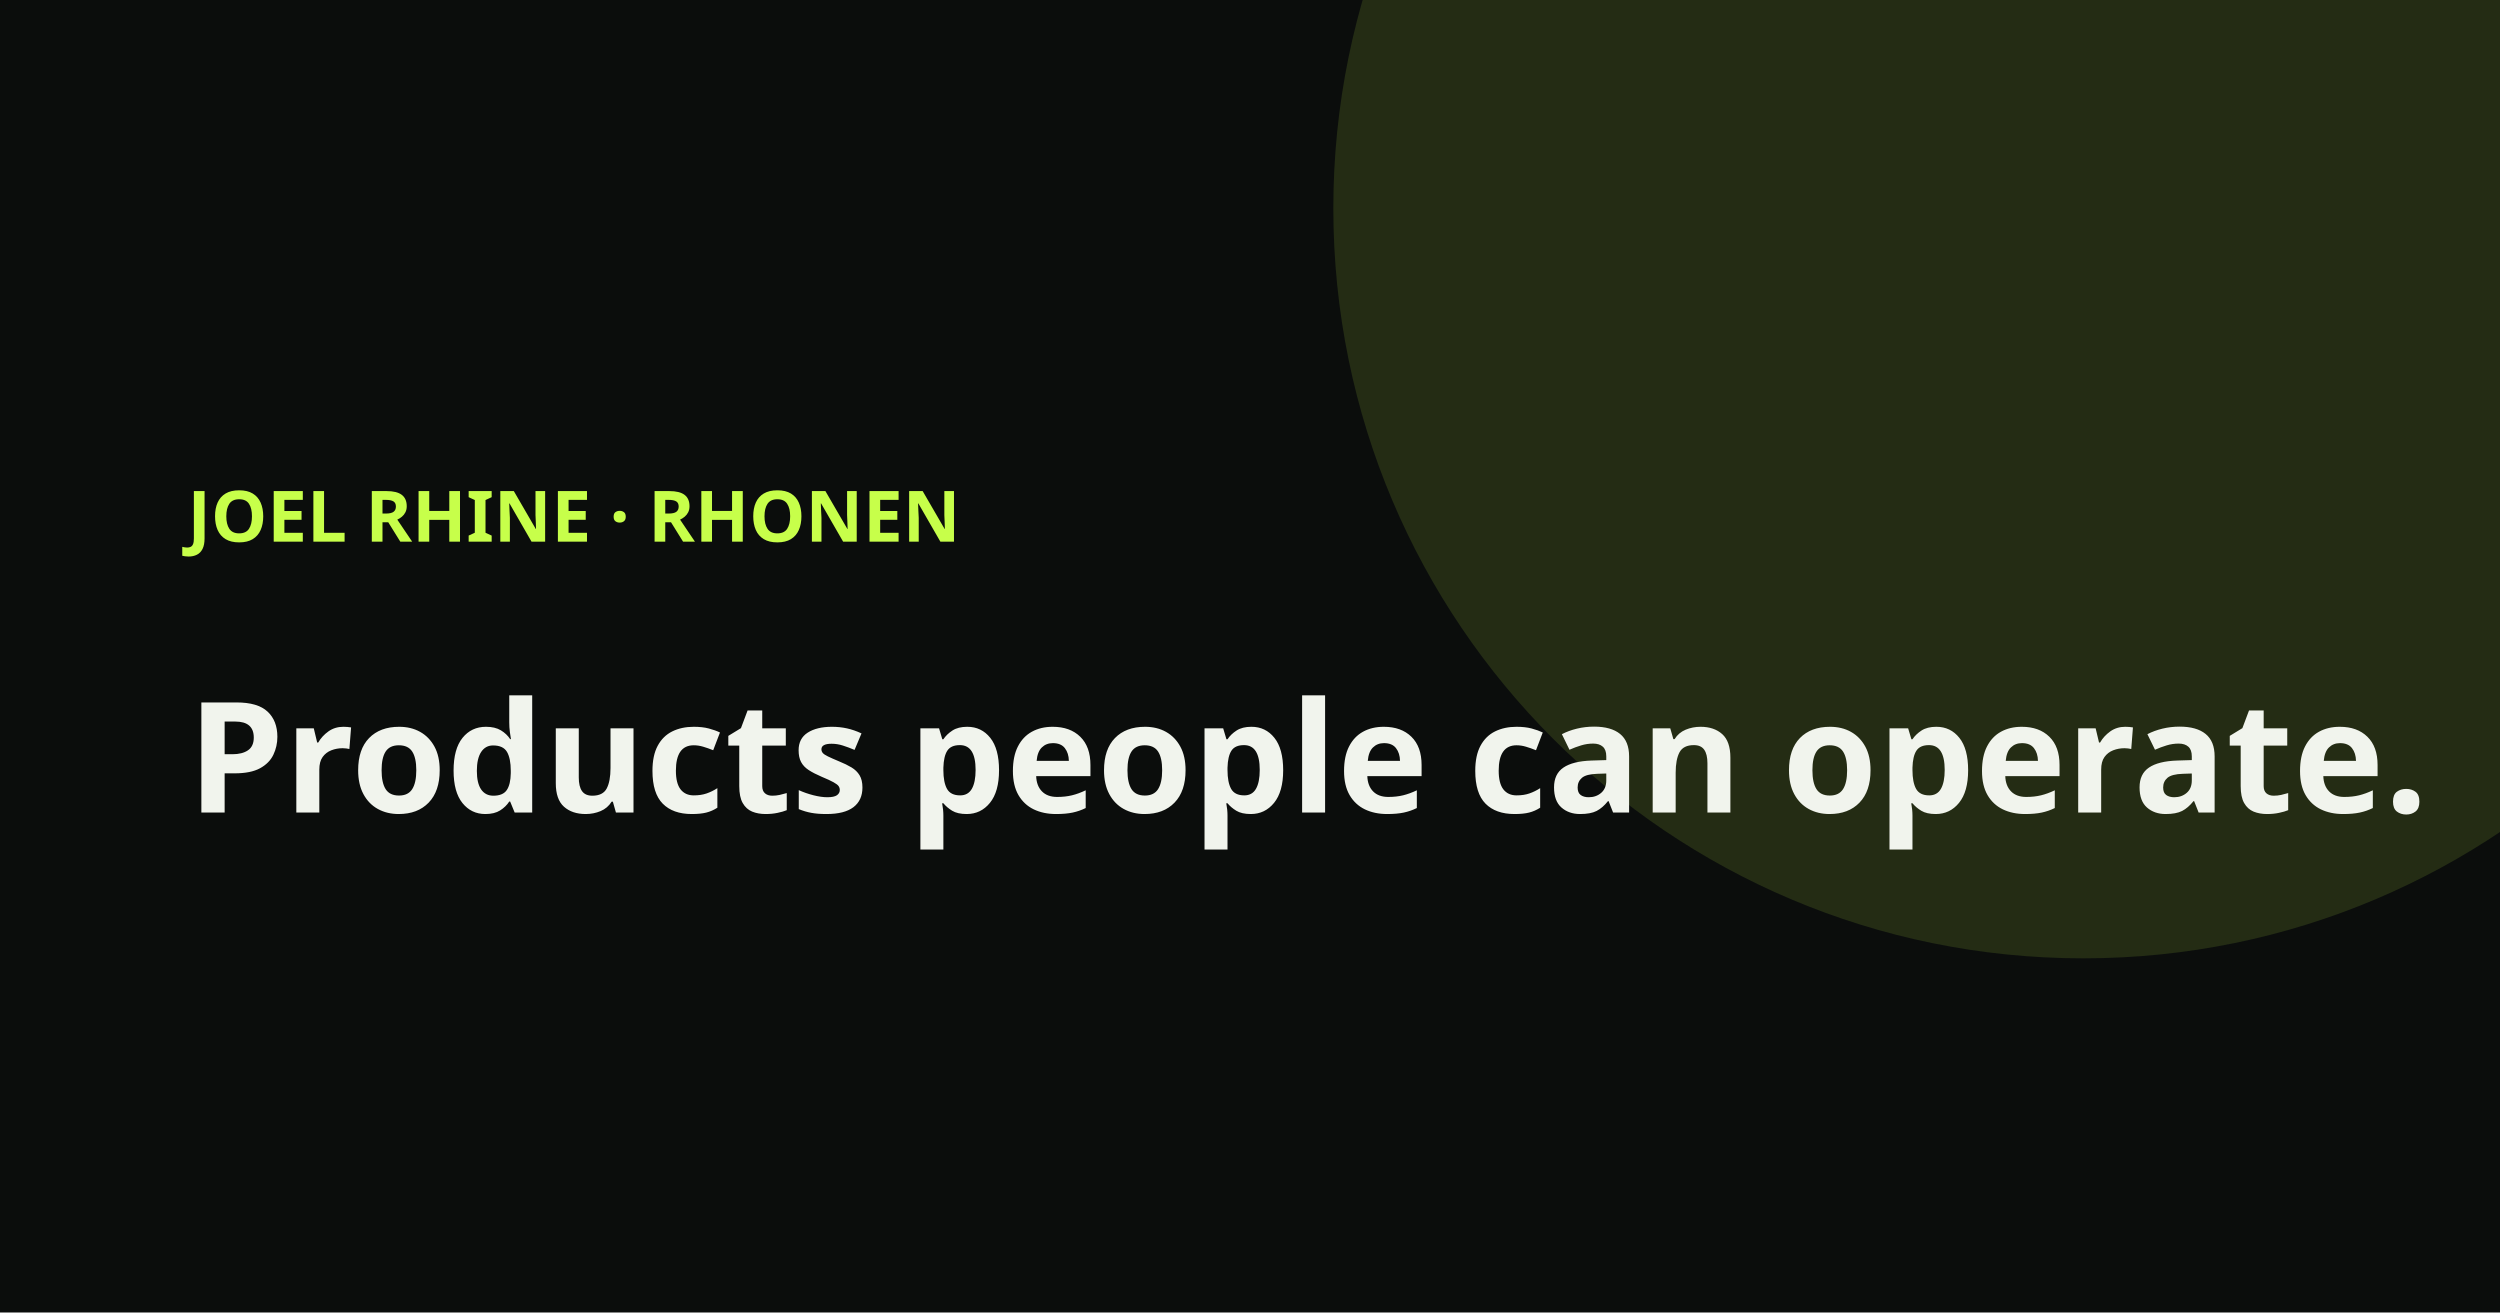
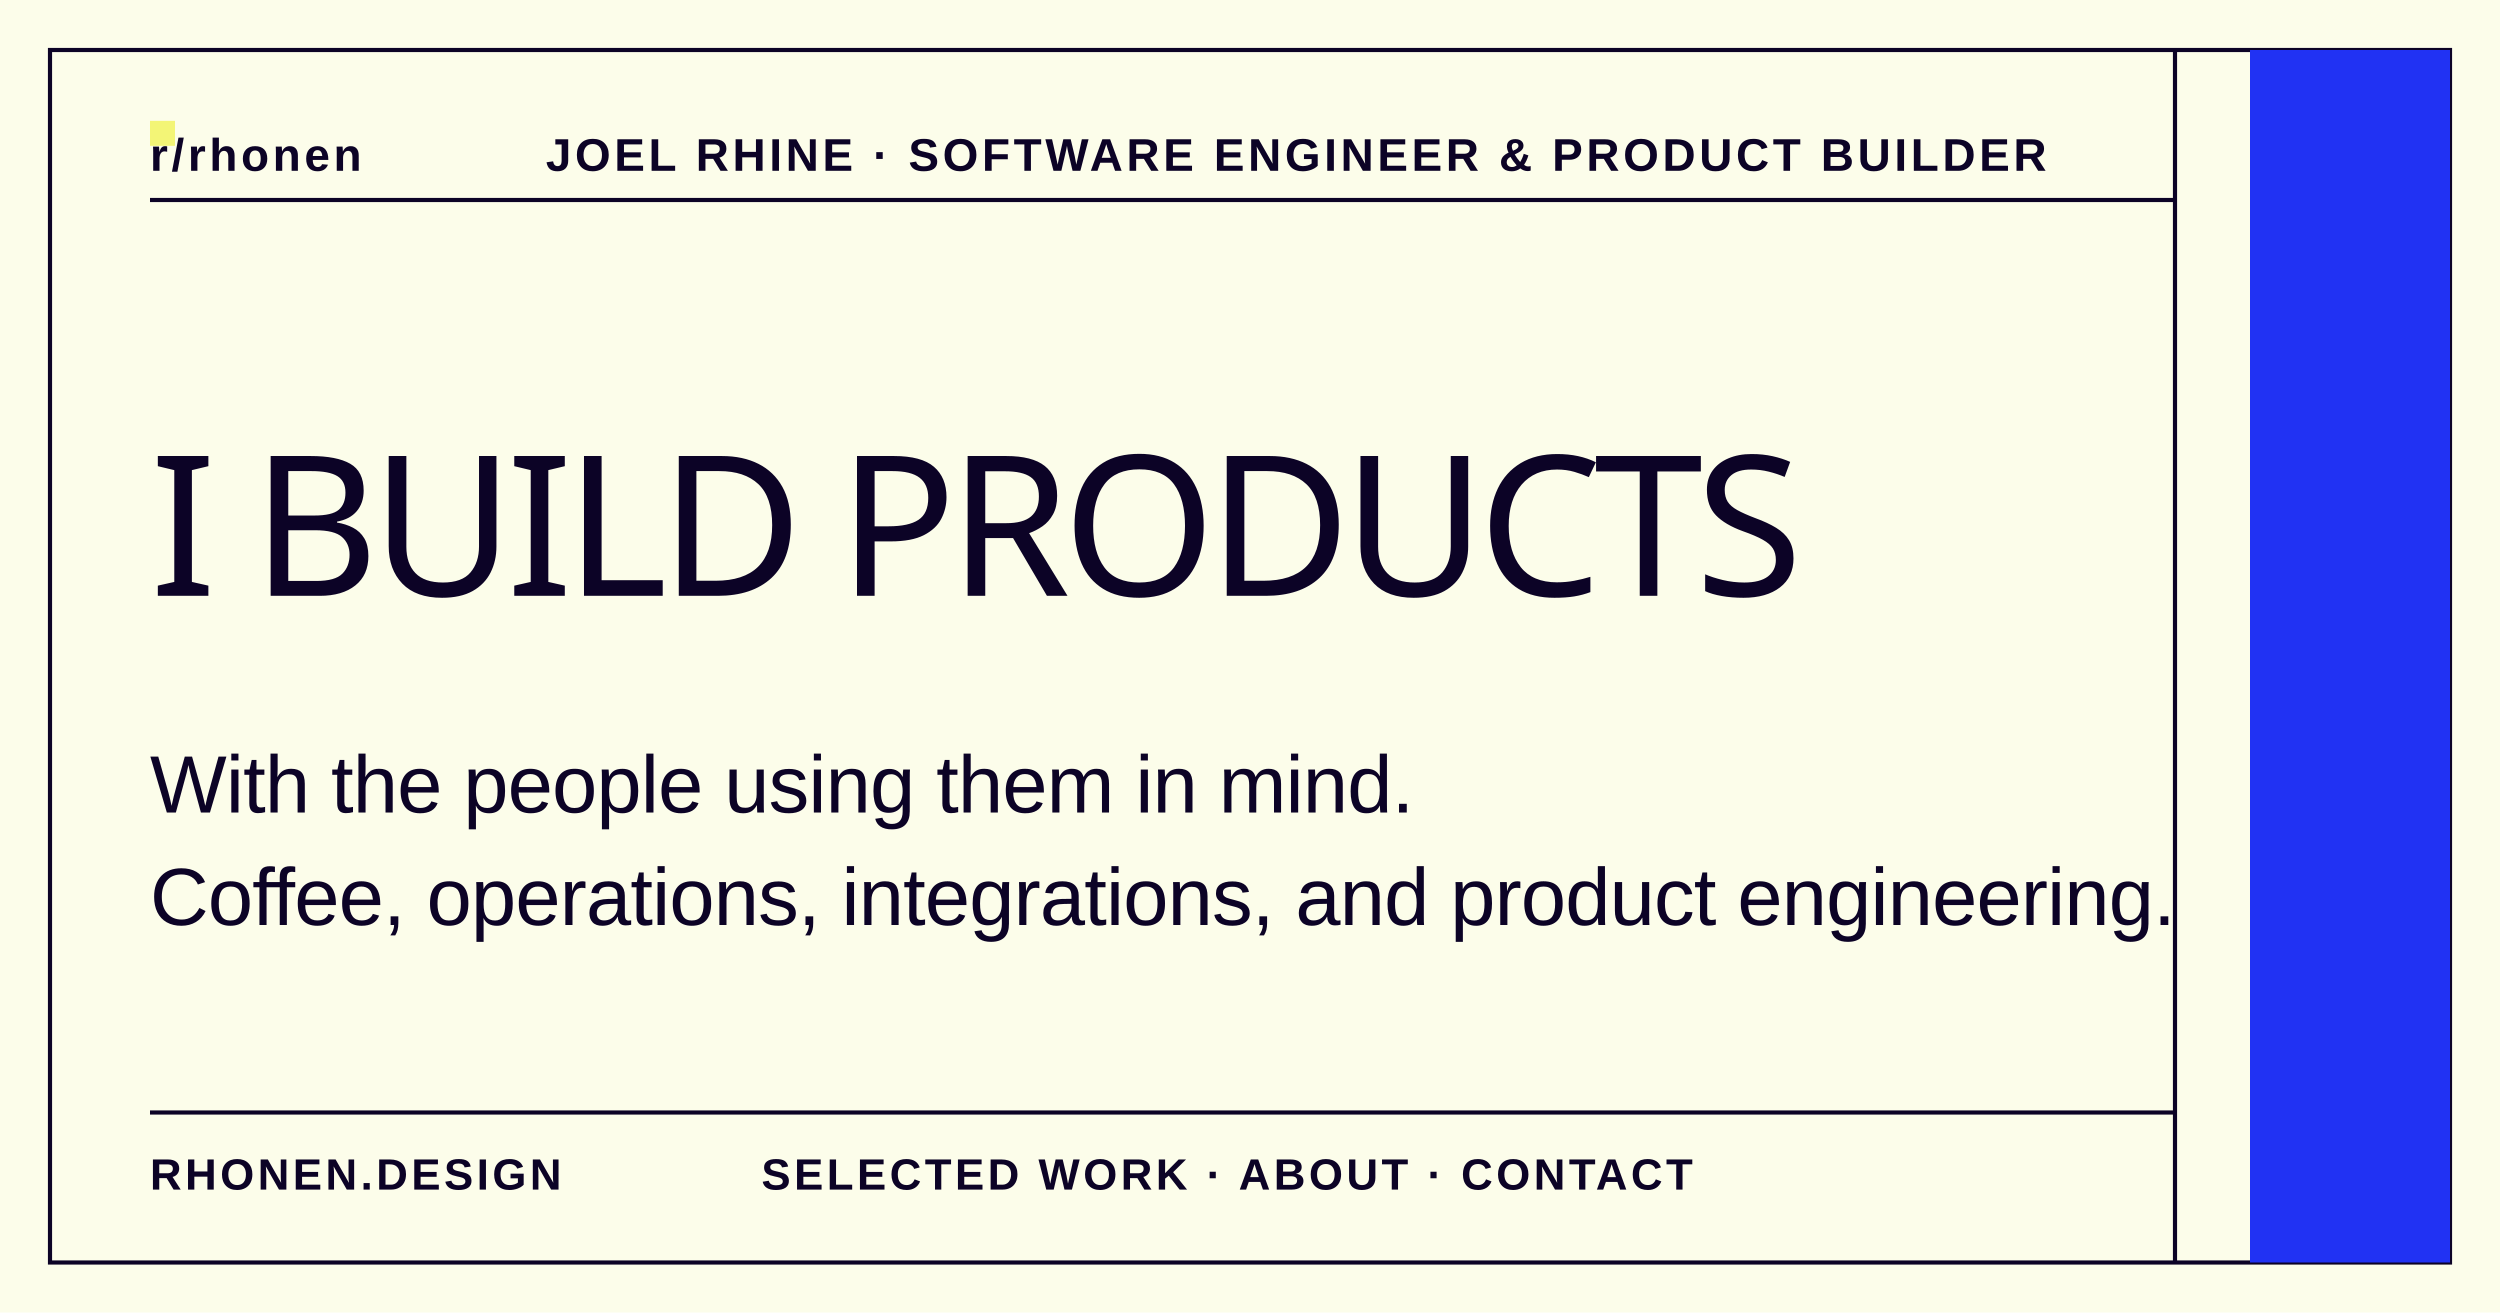
- <svg xmlns="http://www.w3.org/2000/svg" width="1200" height="630" viewBox="0 0 1200 630">
-   <rect width="1200" height="630" fill="#0b0d0c" />
-   <circle cx="1000" cy="100" r="360" fill="#c7ff4a" opacity=".13" />
-   <text x="90" y="260" fill="#c7ff4a" font-size="34" font-family="system-ui" font-weight="700">JOEL RHINE · RHONEN</text>
-   <text x="90" y="390" fill="#f1f4ed" font-size="74" font-family="system-ui" font-weight="800">Products people can operate.</text>
+ <svg xmlns="http://www.w3.org/2000/svg" width="1200" height="630" viewBox="0 0 1200 630" role="img" aria-labelledby="social-card-title social-card-desc">
+   <style>
+     .display {
+       font-family: "Archivo Black", "Arial Black", Impact, sans-serif;
+       font-size: 94px;
+       letter-spacing: -0.04em;
+     }
+ 
+     .meta,
+     .body,
+     .footer {
+       font-family: "Source Sans 3", "Helvetica Neue", Arial, sans-serif;
+       fill: #0c0326;
+     }
+ 
+     .meta {
+       font-size: 22px;
+       font-weight: 600;
+       letter-spacing: 0.08em;
+     }
+ 
+     .body {
+       font-size: 39px;
+       font-weight: 400;
+       letter-spacing: -0.01em;
+     }
+ 
+     .footer {
+       font-size: 21px;
+       font-weight: 600;
+       letter-spacing: 0.08em;
+     }
+   </style>
+   <rect width="1200" height="630" fill="#fcfdea" />
+   <rect x="24" y="24" width="1152" height="582" fill="none" stroke="#0c0326" stroke-width="2" />
+   <rect x="1080" y="24" width="96" height="582" fill="#2132f3" />
+   <rect x="72" y="58" width="12" height="12" fill="#f3f576" />
+   <line x1="72" y1="96" x2="1044" y2="96" stroke="#0c0326" stroke-width="2" />
+   <line x1="72" y1="534" x2="1044" y2="534" stroke="#0c0326" stroke-width="2" />
+   <line x1="1044" y1="24" x2="1044" y2="606" stroke="#0c0326" stroke-width="2" />
+   <text x="72" y="82" class="meta">r/rhonen</text>
+   <text x="262" y="82" class="meta">JOEL RHINE · SOFTWARE ENGINEER &amp; PRODUCT BUILDER</text>
+   <text x="72" y="286" class="display" fill="#0c0326">I BUILD PRODUCTS</text>
+   <text x="72" y="390" class="body">With the people using them in mind.</text>
+   <text x="72" y="444" class="body">Coffee, operations, integrations, and product engineering.</text>
+   <text x="72" y="571" class="footer">RHONEN.DESIGN</text>
+   <text x="589" y="571" class="footer" text-anchor="middle">SELECTED WORK · ABOUT · CONTACT</text>
</svg>
